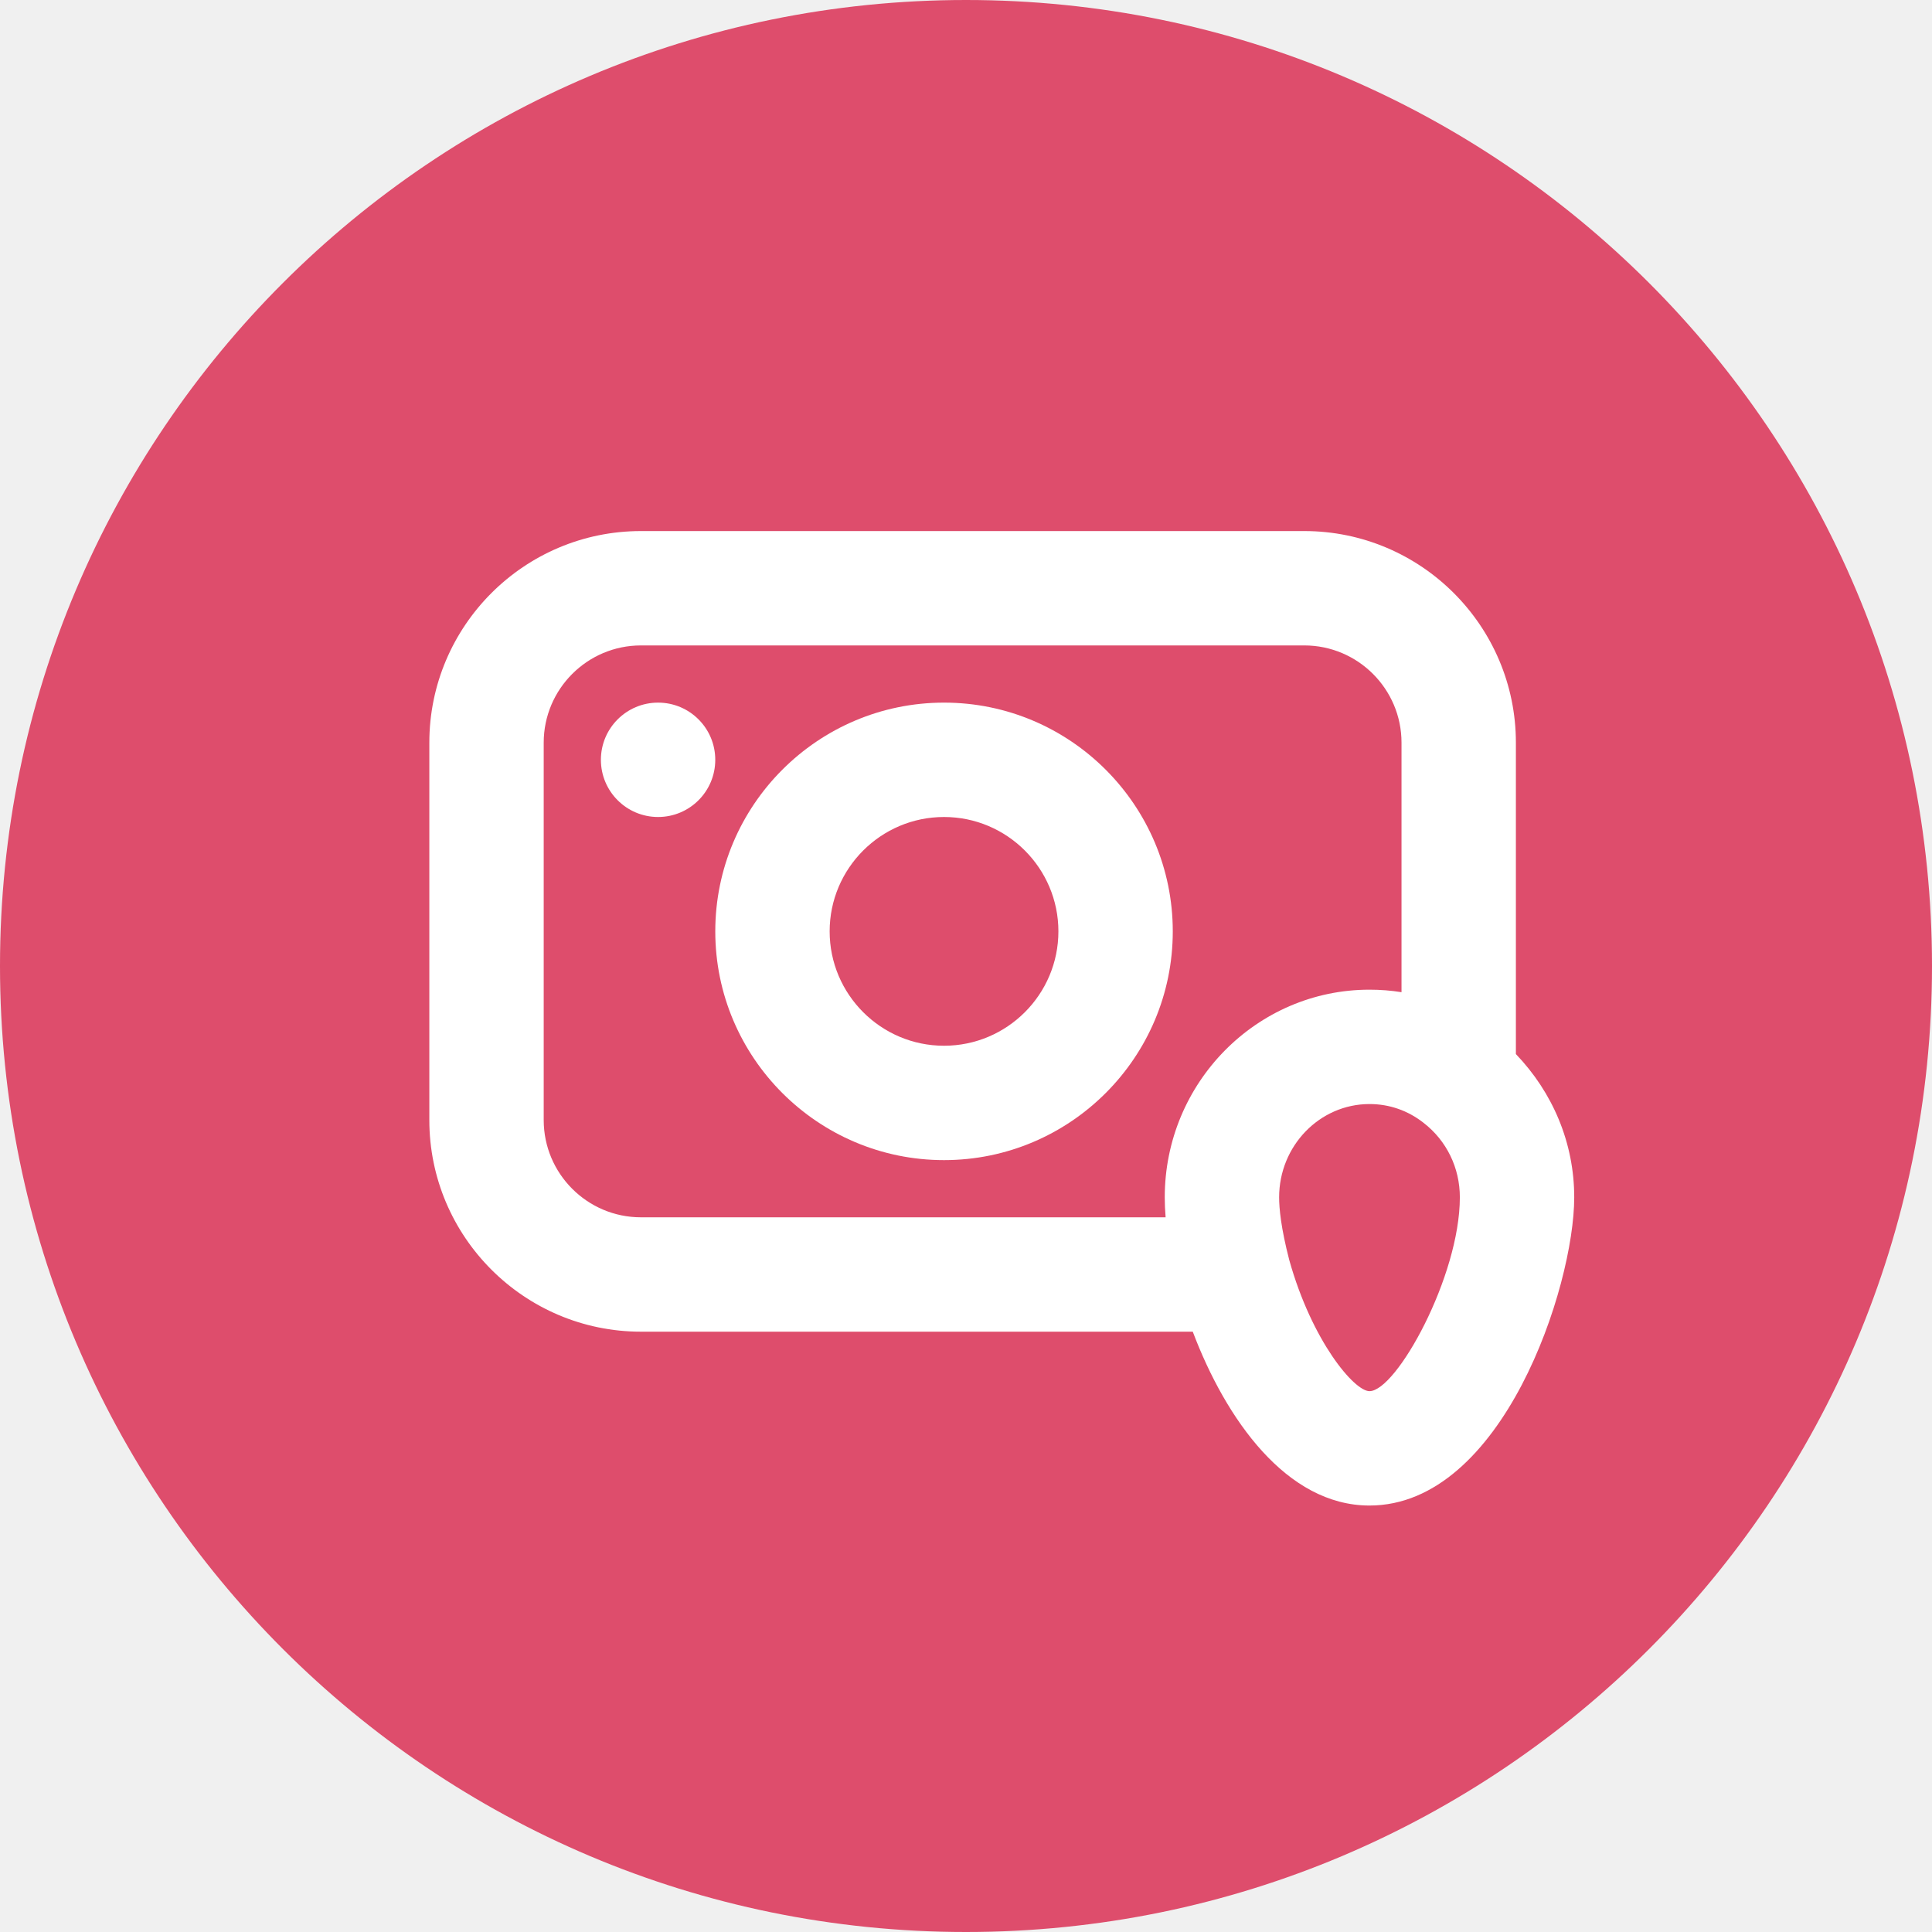
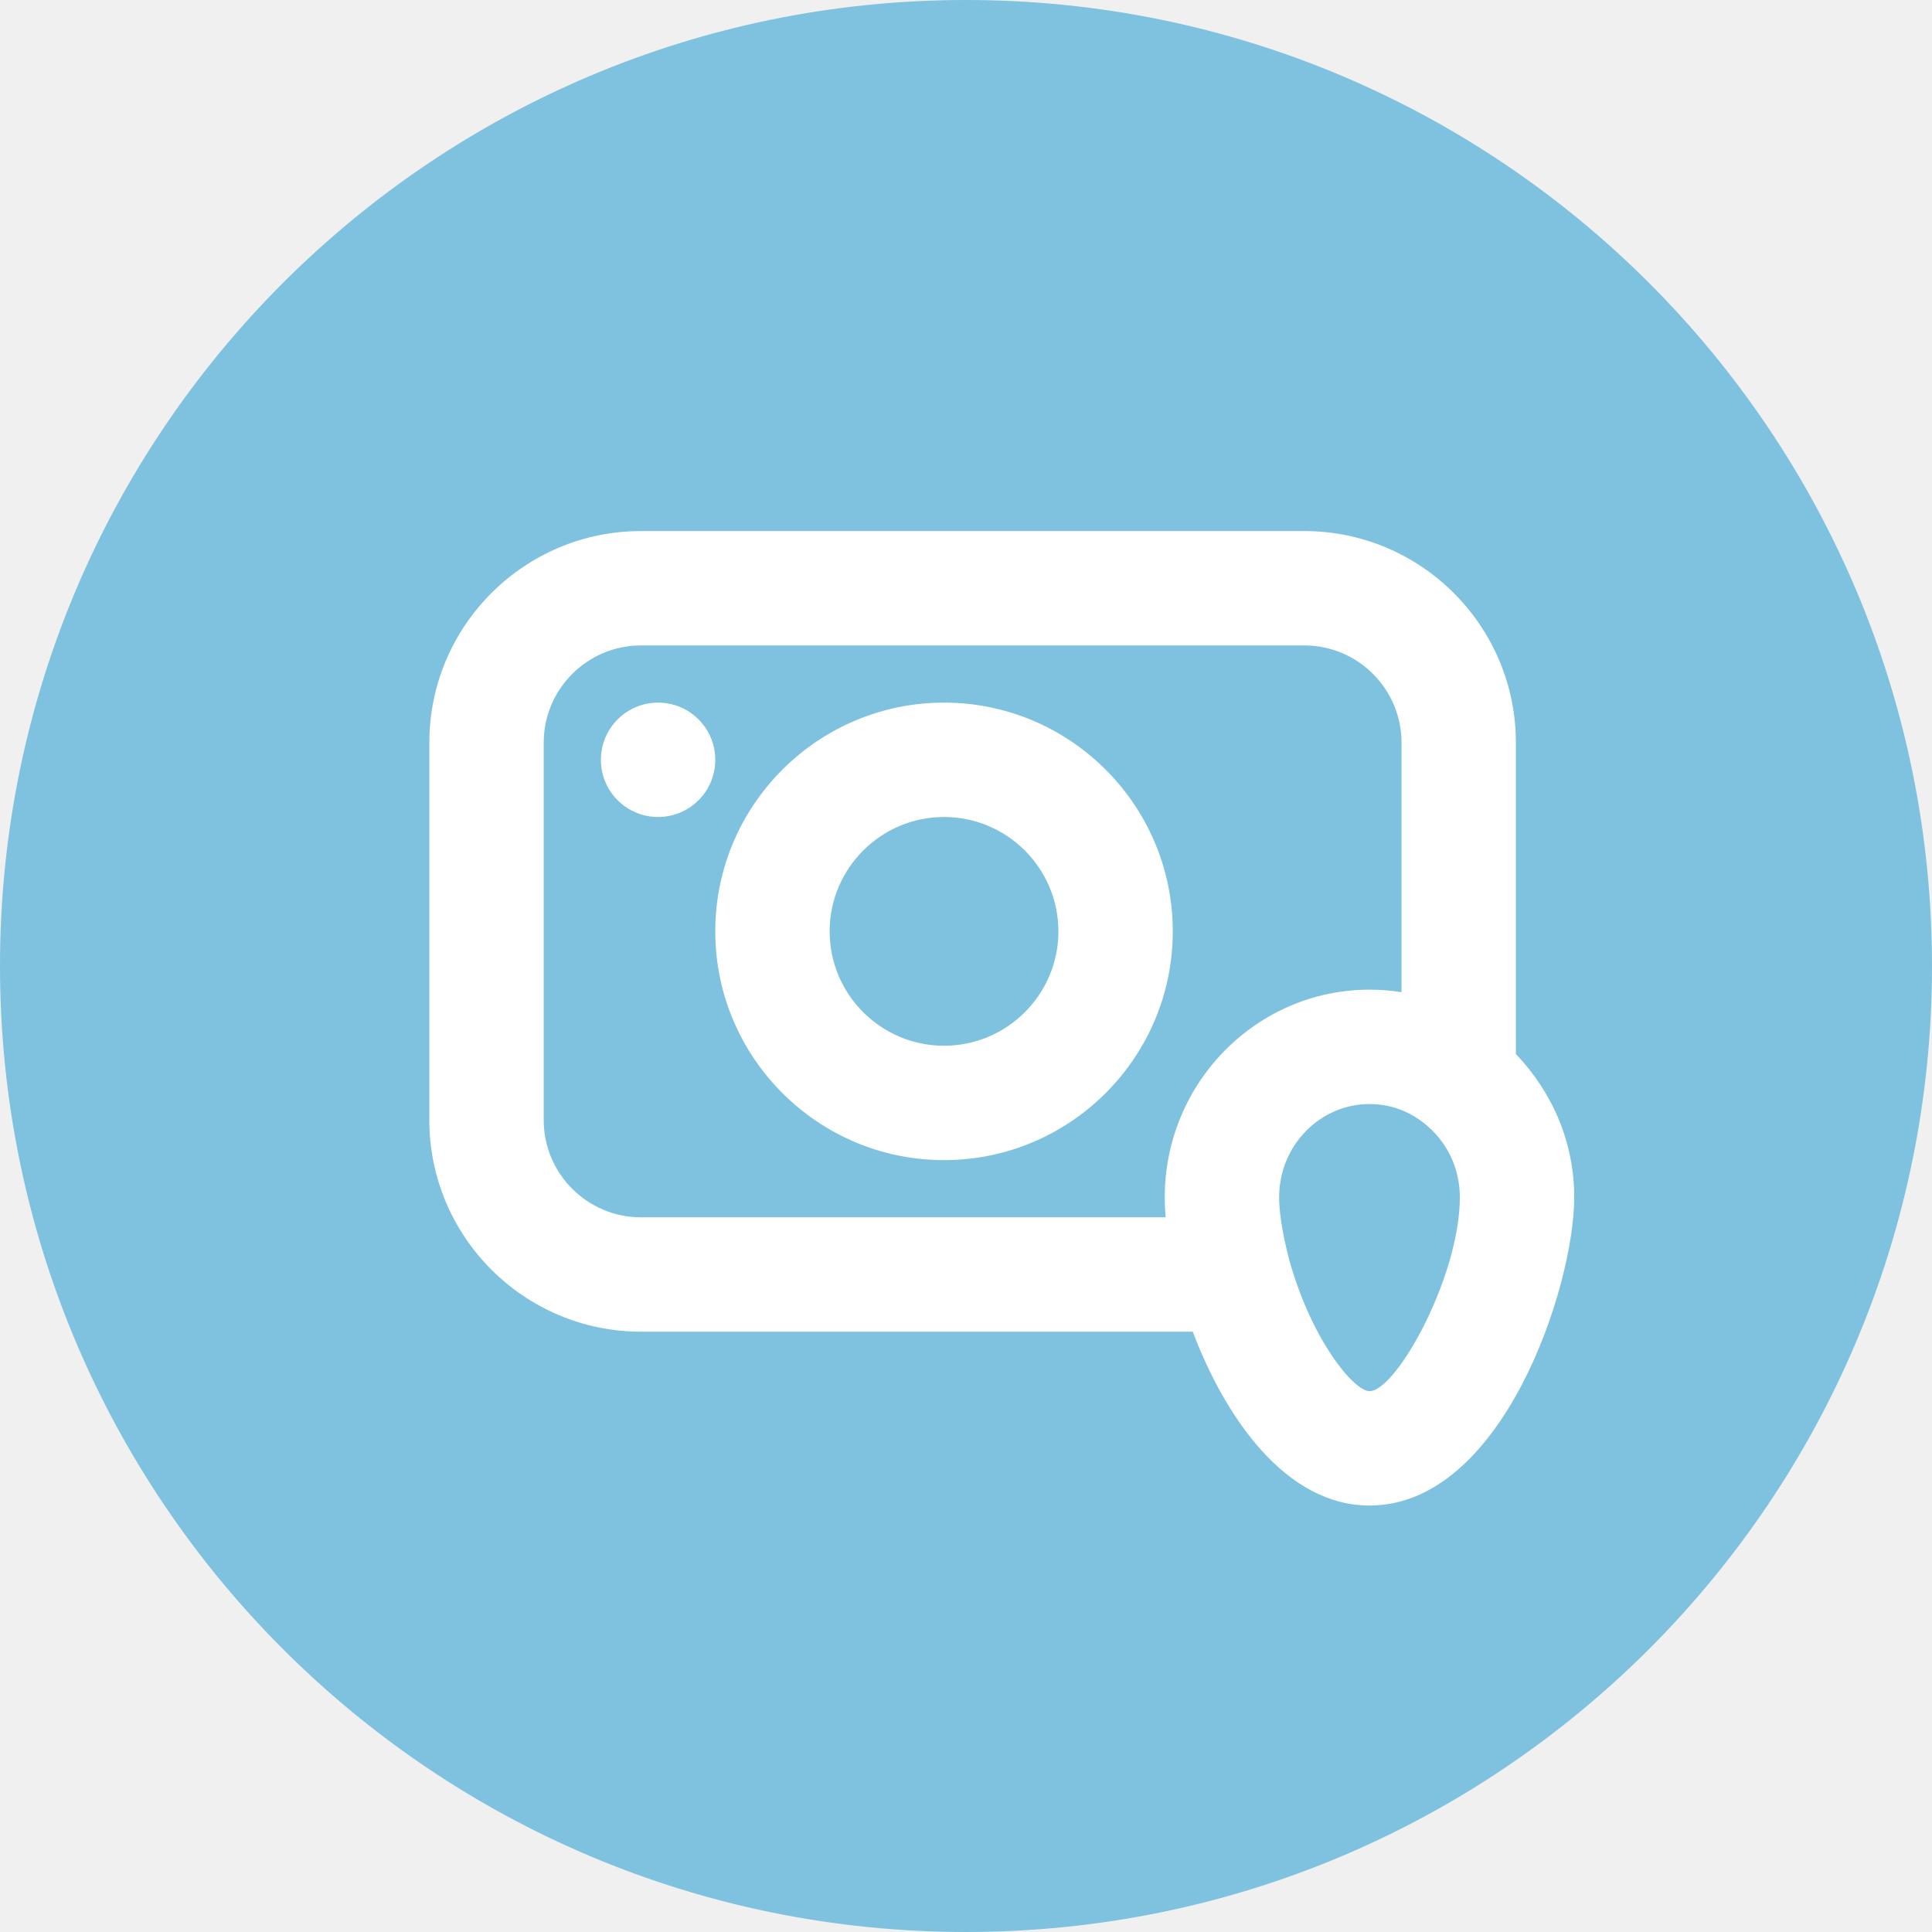
<svg xmlns="http://www.w3.org/2000/svg" width="299" height="299" viewBox="0 0 299 299" fill="none">
-   <circle cx="149.5" cy="149.5" r="149.5" fill="#DE4D6C" />
+   <circle cx="149.5" cy="149.5" r="149.5" fill="#7EC2DF" />
  <path d="M146.099 108.739C126.579 108.739 110.698 124.616 110.698 144.14C110.698 163.665 126.579 179.542 146.099 179.542C165.619 179.542 181.501 163.665 181.501 144.14C181.501 124.616 165.619 108.739 146.099 108.739ZM146.099 161.841C136.337 161.841 128.398 153.898 128.398 144.14C128.398 134.382 136.337 126.44 146.099 126.44C155.861 126.44 163.8 134.382 163.8 144.14C163.8 153.898 155.861 161.841 146.099 161.841Z" fill="white" />
  <path d="M234.602 163.131V114.936C234.602 96.881 219.913 82.188 201.854 82.188H99.193C81.133 82.188 66.445 96.881 66.445 114.936V173.345C66.445 191.4 81.133 206.093 99.193 206.093H184.594C189.71 219.639 199.116 232.999 211.944 232.999C232.528 232.999 243.63 199.144 243.63 185.298C243.63 176.842 240.277 169.053 234.602 163.131ZM99.193 188.393C90.895 188.393 84.145 181.642 84.145 173.345V114.936C84.145 106.639 90.895 99.888 99.193 99.888H201.854C210.151 99.888 216.901 106.639 216.901 114.936V153.553C215.281 153.293 213.621 153.164 211.944 153.164C194.473 153.164 180.259 167.58 180.259 185.298C180.259 186.275 180.303 187.312 180.393 188.393H99.193ZM211.944 215.298C209.568 215.298 203.038 207.537 199.533 195.022C198.232 190.009 197.96 186.966 197.96 185.298C197.96 177.338 204.235 170.865 211.945 170.865C215.009 170.865 217.887 171.858 220.333 173.786C223.889 176.543 225.929 180.743 225.929 185.298C225.929 197.545 216.11 215.298 211.944 215.298Z" fill="white" />
  <path d="M101.846 126.44C106.734 126.44 110.696 122.477 110.696 117.589C110.696 112.701 106.734 108.739 101.846 108.739C96.958 108.739 92.996 112.701 92.996 117.589C92.996 122.477 96.958 126.44 101.846 126.44Z" fill="white" />
</svg>
